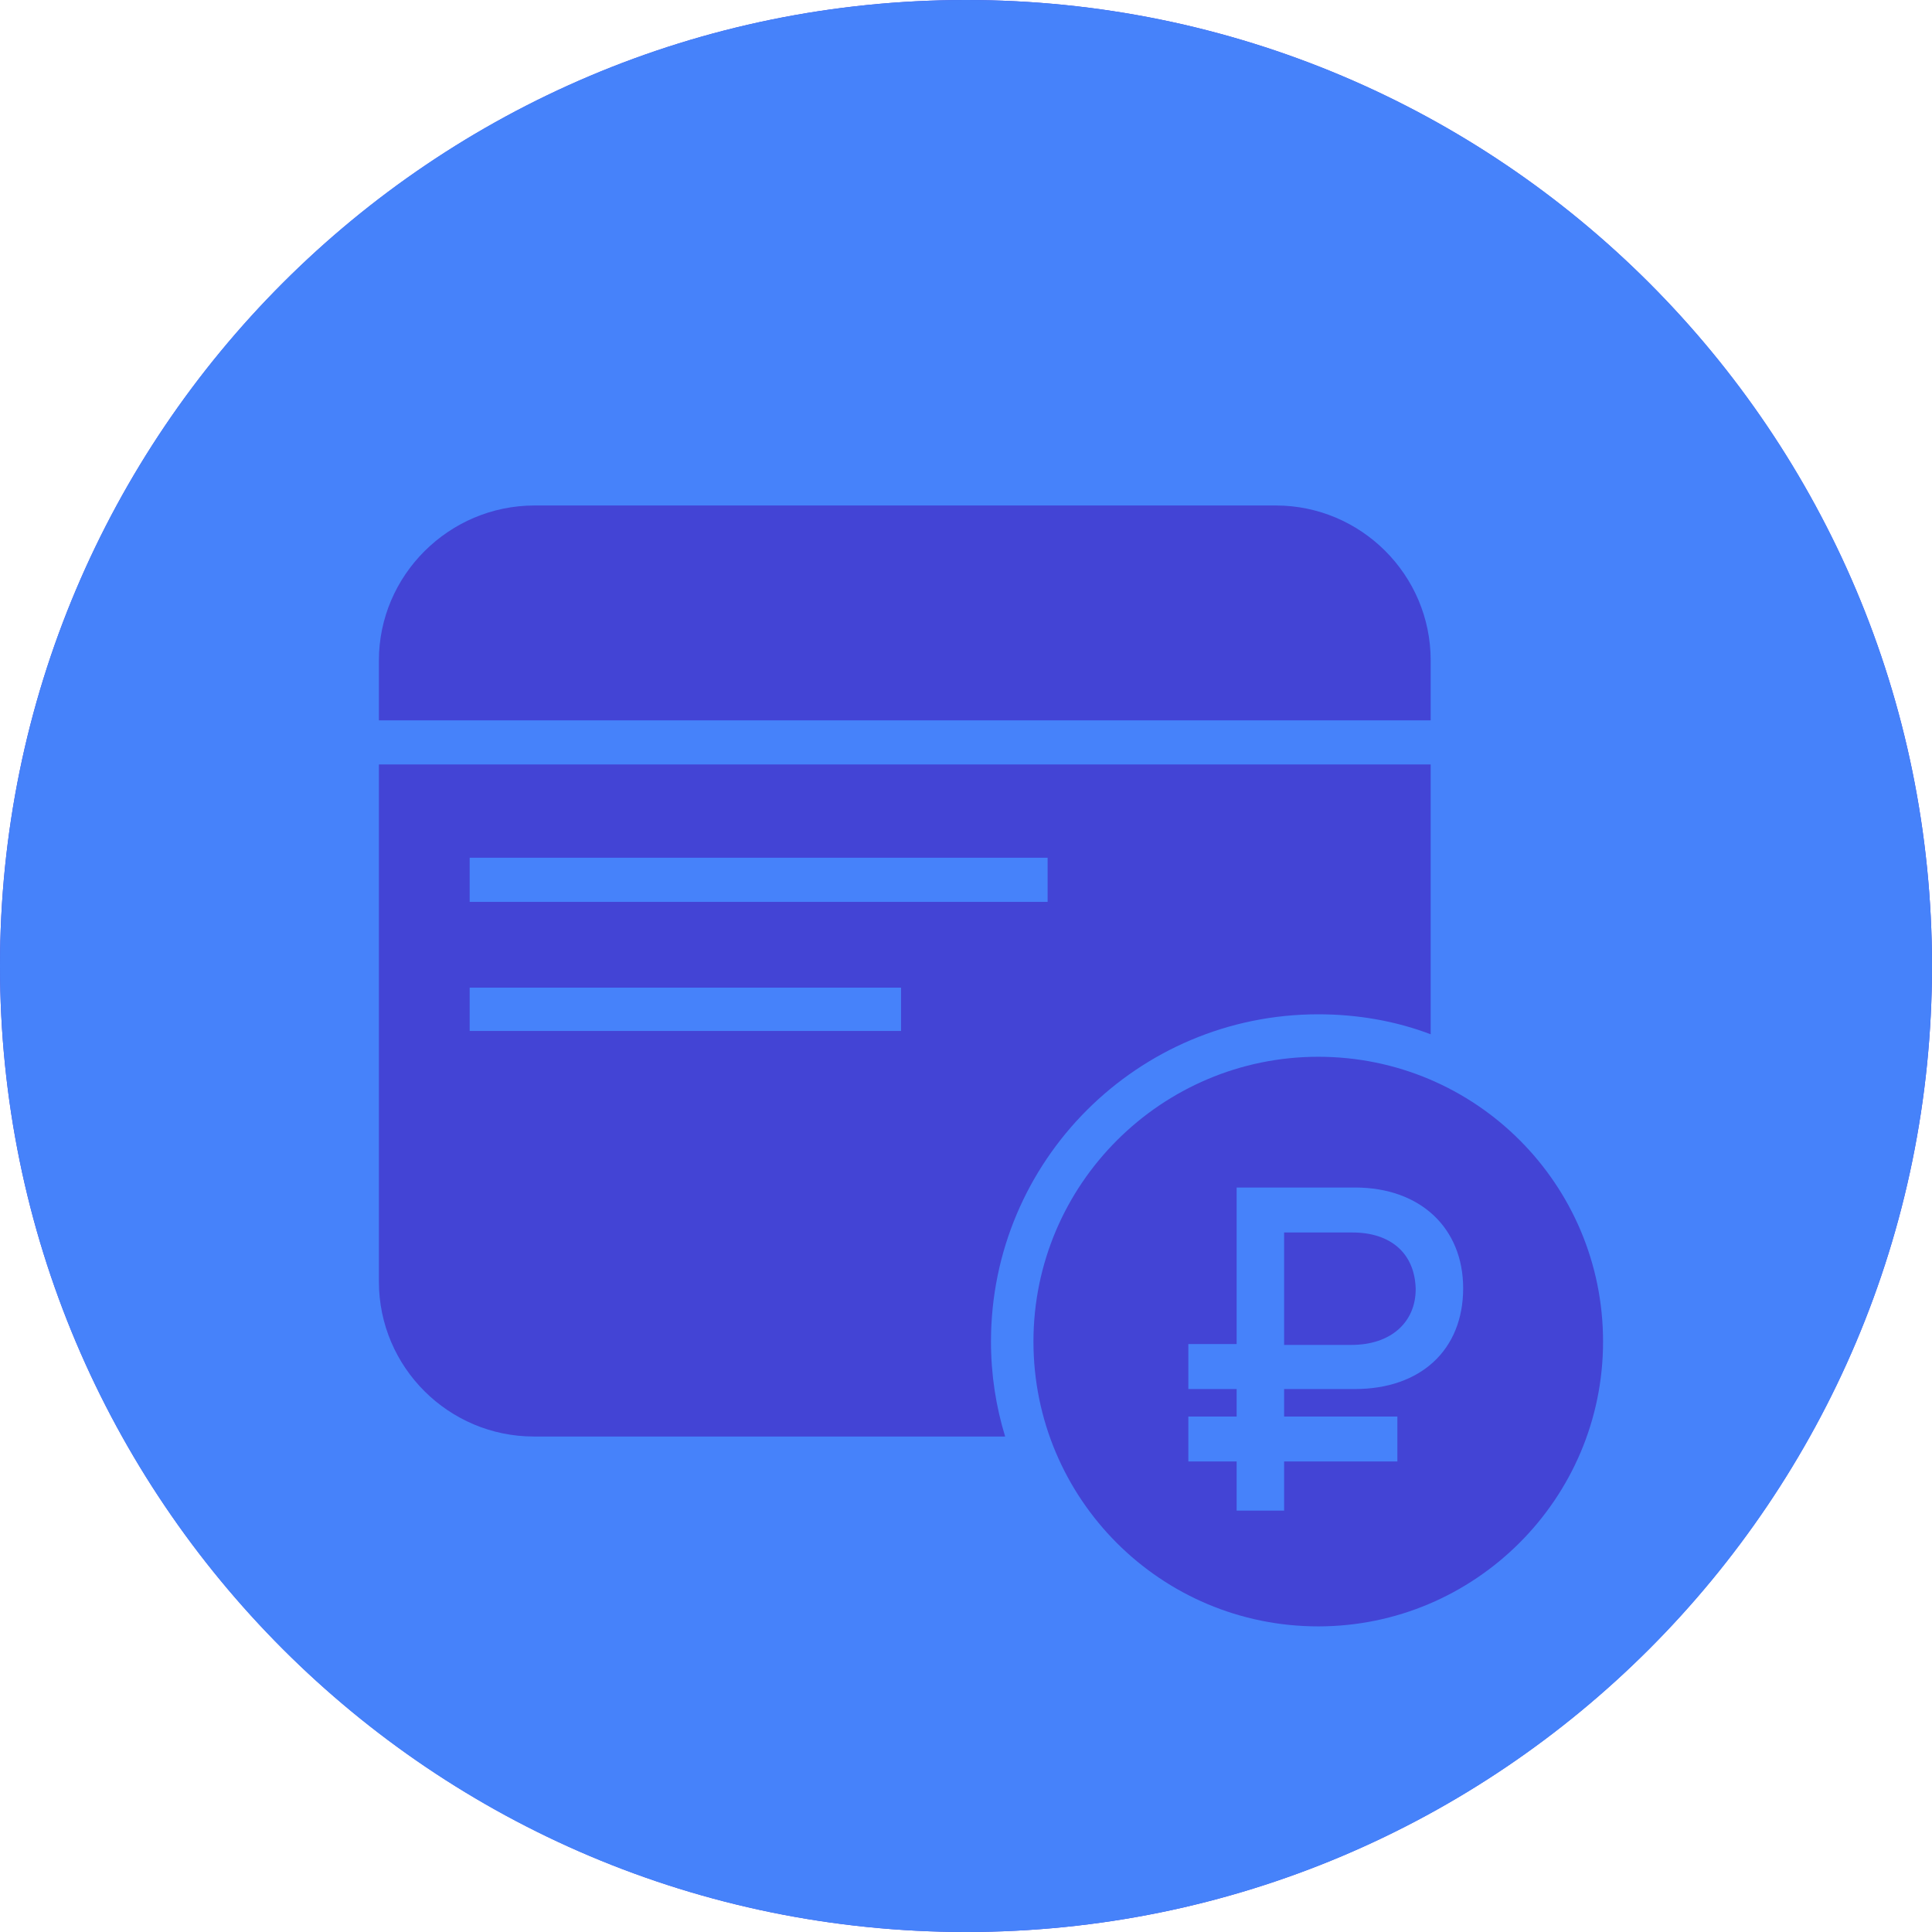
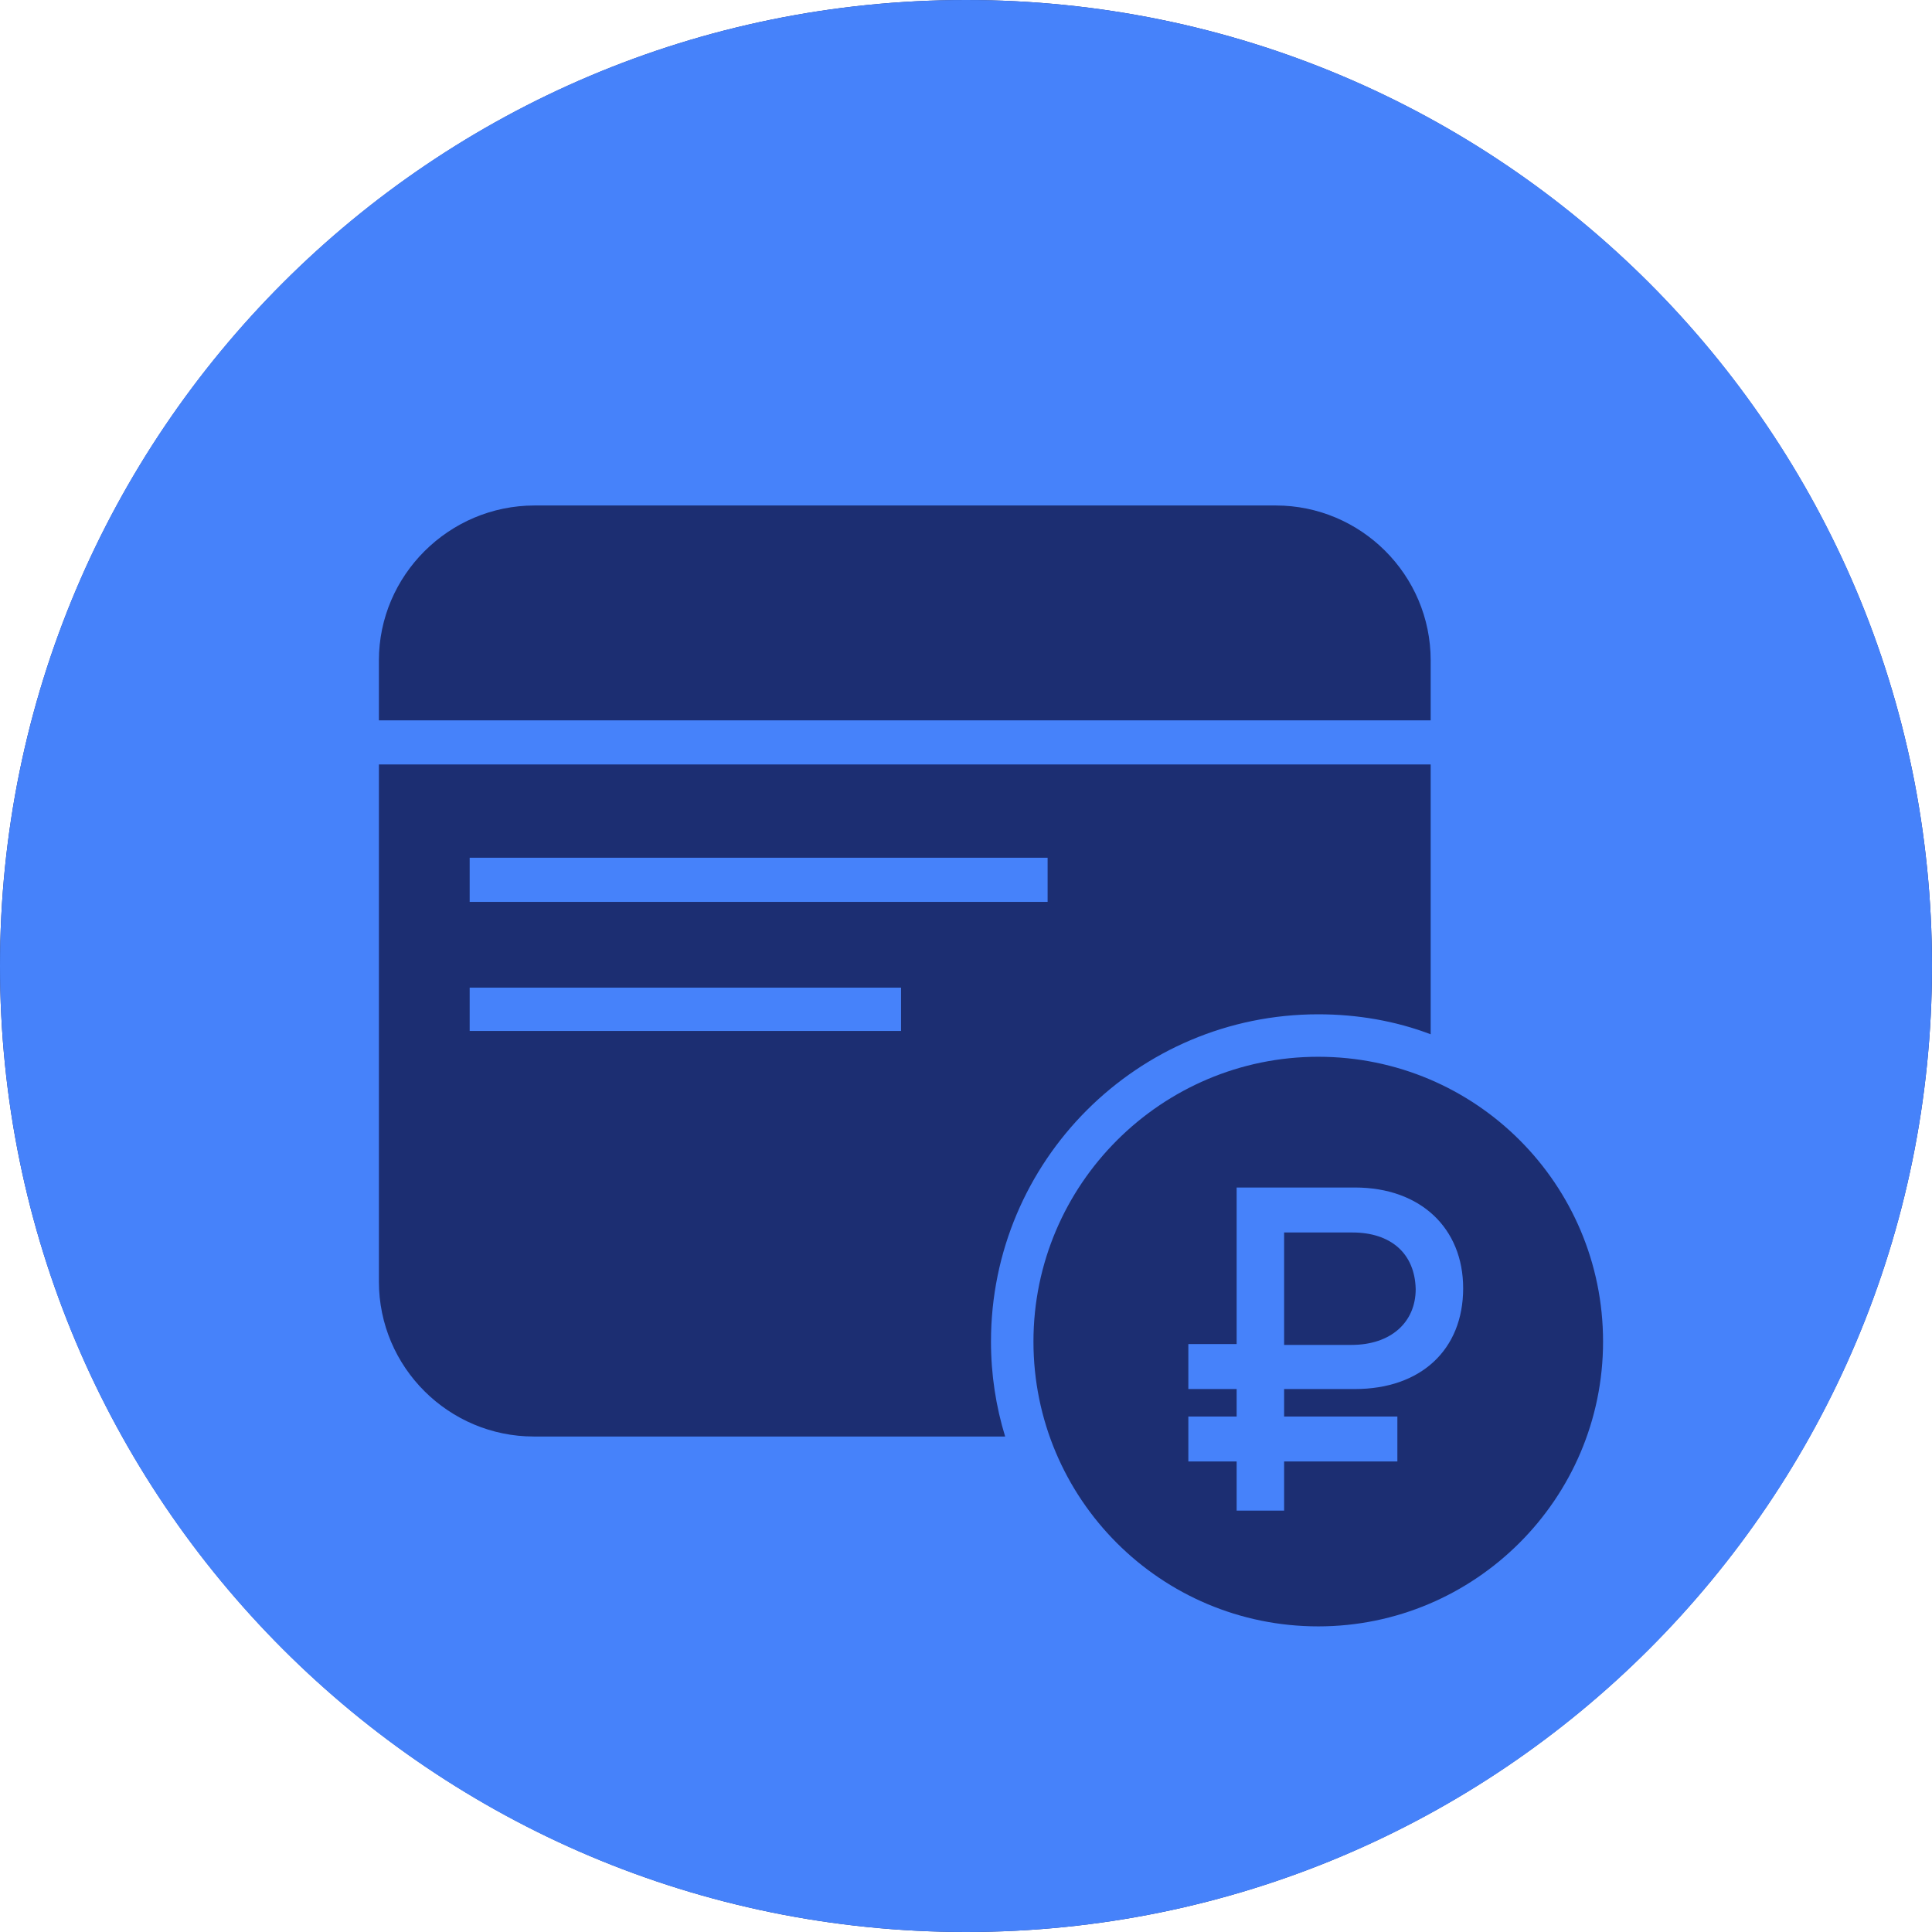
<svg xmlns="http://www.w3.org/2000/svg" version="1.1" id="Layer_1" x="0px" y="0px" viewBox="0 0 232 232" style="enable-background:new 0 0 232 232;" xml:space="preserve">
  <style type="text/css">
	.st0{fill:rgba(70, 130, 250, 1);}
</style>
  <g>
    <circle cx="401.8" cy="216.5" r="34.2" fill="#031F30" />
    <path class="st0" d="M401.8,177.1c4.7,0,9.3,0.8,13.5,2.4v-32.4H289v62.1c0,10.3,8.4,18.6,18.6,18.6h56.6   c-1.1-3.6-1.7-7.4-1.7-11.4C362.5,194.7,380.1,177.1,401.8,177.1z M351.6,179.1h-51.7V174h51.8v5.1H351.6z M369.2,163.6h-69.3v-5.2   h69.4L369.2,163.6L369.2,163.6z" />
    <path class="st0" d="M415.3,134.6c0-10.3-8.4-18.6-18.6-18.6h-89c-10.3,0-18.7,8.4-18.7,18.6v7.2h126.3V134.6z" />
    <path class="st0" d="M405.9,203.3h-8.2v13.6h8.1c4.7,0,7.7-2.7,7.7-6.8C413.4,205.8,410.5,203.3,405.9,203.3z" />
    <path class="st0" d="M401.8,182.3c-18.8,0-34.2,15.3-34.2,34.2s15.3,34.2,34.2,34.2c18.8,0,34.2-15.3,34.2-34.2   S420.7,182.3,401.8,182.3z M406.2,222.2h-8.5v3.3h13.6v5.4h-13.6v5.9H392v-5.9h-5.8v-5.4h5.8v-3.3h-5.8v-5.4h5.8V198h14.2   c7.9,0,13,4.8,13,12.1C419.2,217.5,414.1,222.2,406.2,222.2z" />
  </g>
  <g>
-     <circle cx="116" cy="116" r="116" fill="rgba(67, 68, 213, 1)" />
+     <circle cx="116" cy="116" r="116" fill="rgba(28, 46, 114, 1)" />
    <polygon class="st0" points="125.8,108.3 125.8,103 56.4,103 56.4,108.3 125.7,108.3  " />
    <path class="st0" d="M162.7,142.6h-14.2v18.8h-5.8v5.4h5.8v3.3h-5.8v5.4h5.8v5.9h5.7v-5.9h13.6v-5.4h-13.6v-3.3h8.5   c7.9,0,13-4.7,13-12.1C175.7,147.5,170.6,142.6,162.7,142.6z M162.3,161.5h-8.1V148h8.2c4.6,0,7.5,2.5,7.6,6.8   C170,158.8,167,161.5,162.3,161.5z" />
    <polygon class="st0" points="56.4,123.8 108.1,123.8 108.2,123.8 108.2,118.6 56.4,118.6  " />
    <path class="st0" d="M116,0C51.9,0,0,51.9,0,116s51.9,116,116,116s116-51.9,116-116S180.1,0,116,0z M45.5,79.3   c0-10.2,8.4-18.6,18.7-18.6h89c10.2,0,18.6,8.3,18.6,18.6v7.2H45.5V79.3z M64.1,172.5c-10.2,0-18.6-8.3-18.6-18.6V91.8h126.3v32.4   c-4.2-1.6-8.8-2.4-13.5-2.4c-21.7,0-39.3,17.6-39.3,39.3c0,4,0.6,7.8,1.7,11.4H64.1z M158.3,195.3c-18.9,0-34.2-15.3-34.2-34.2   c0-18.9,15.4-34.2,34.2-34.2c18.9,0,34.2,15.3,34.2,34.2C192.5,180,177.1,195.3,158.3,195.3z" />
  </g>
</svg>
